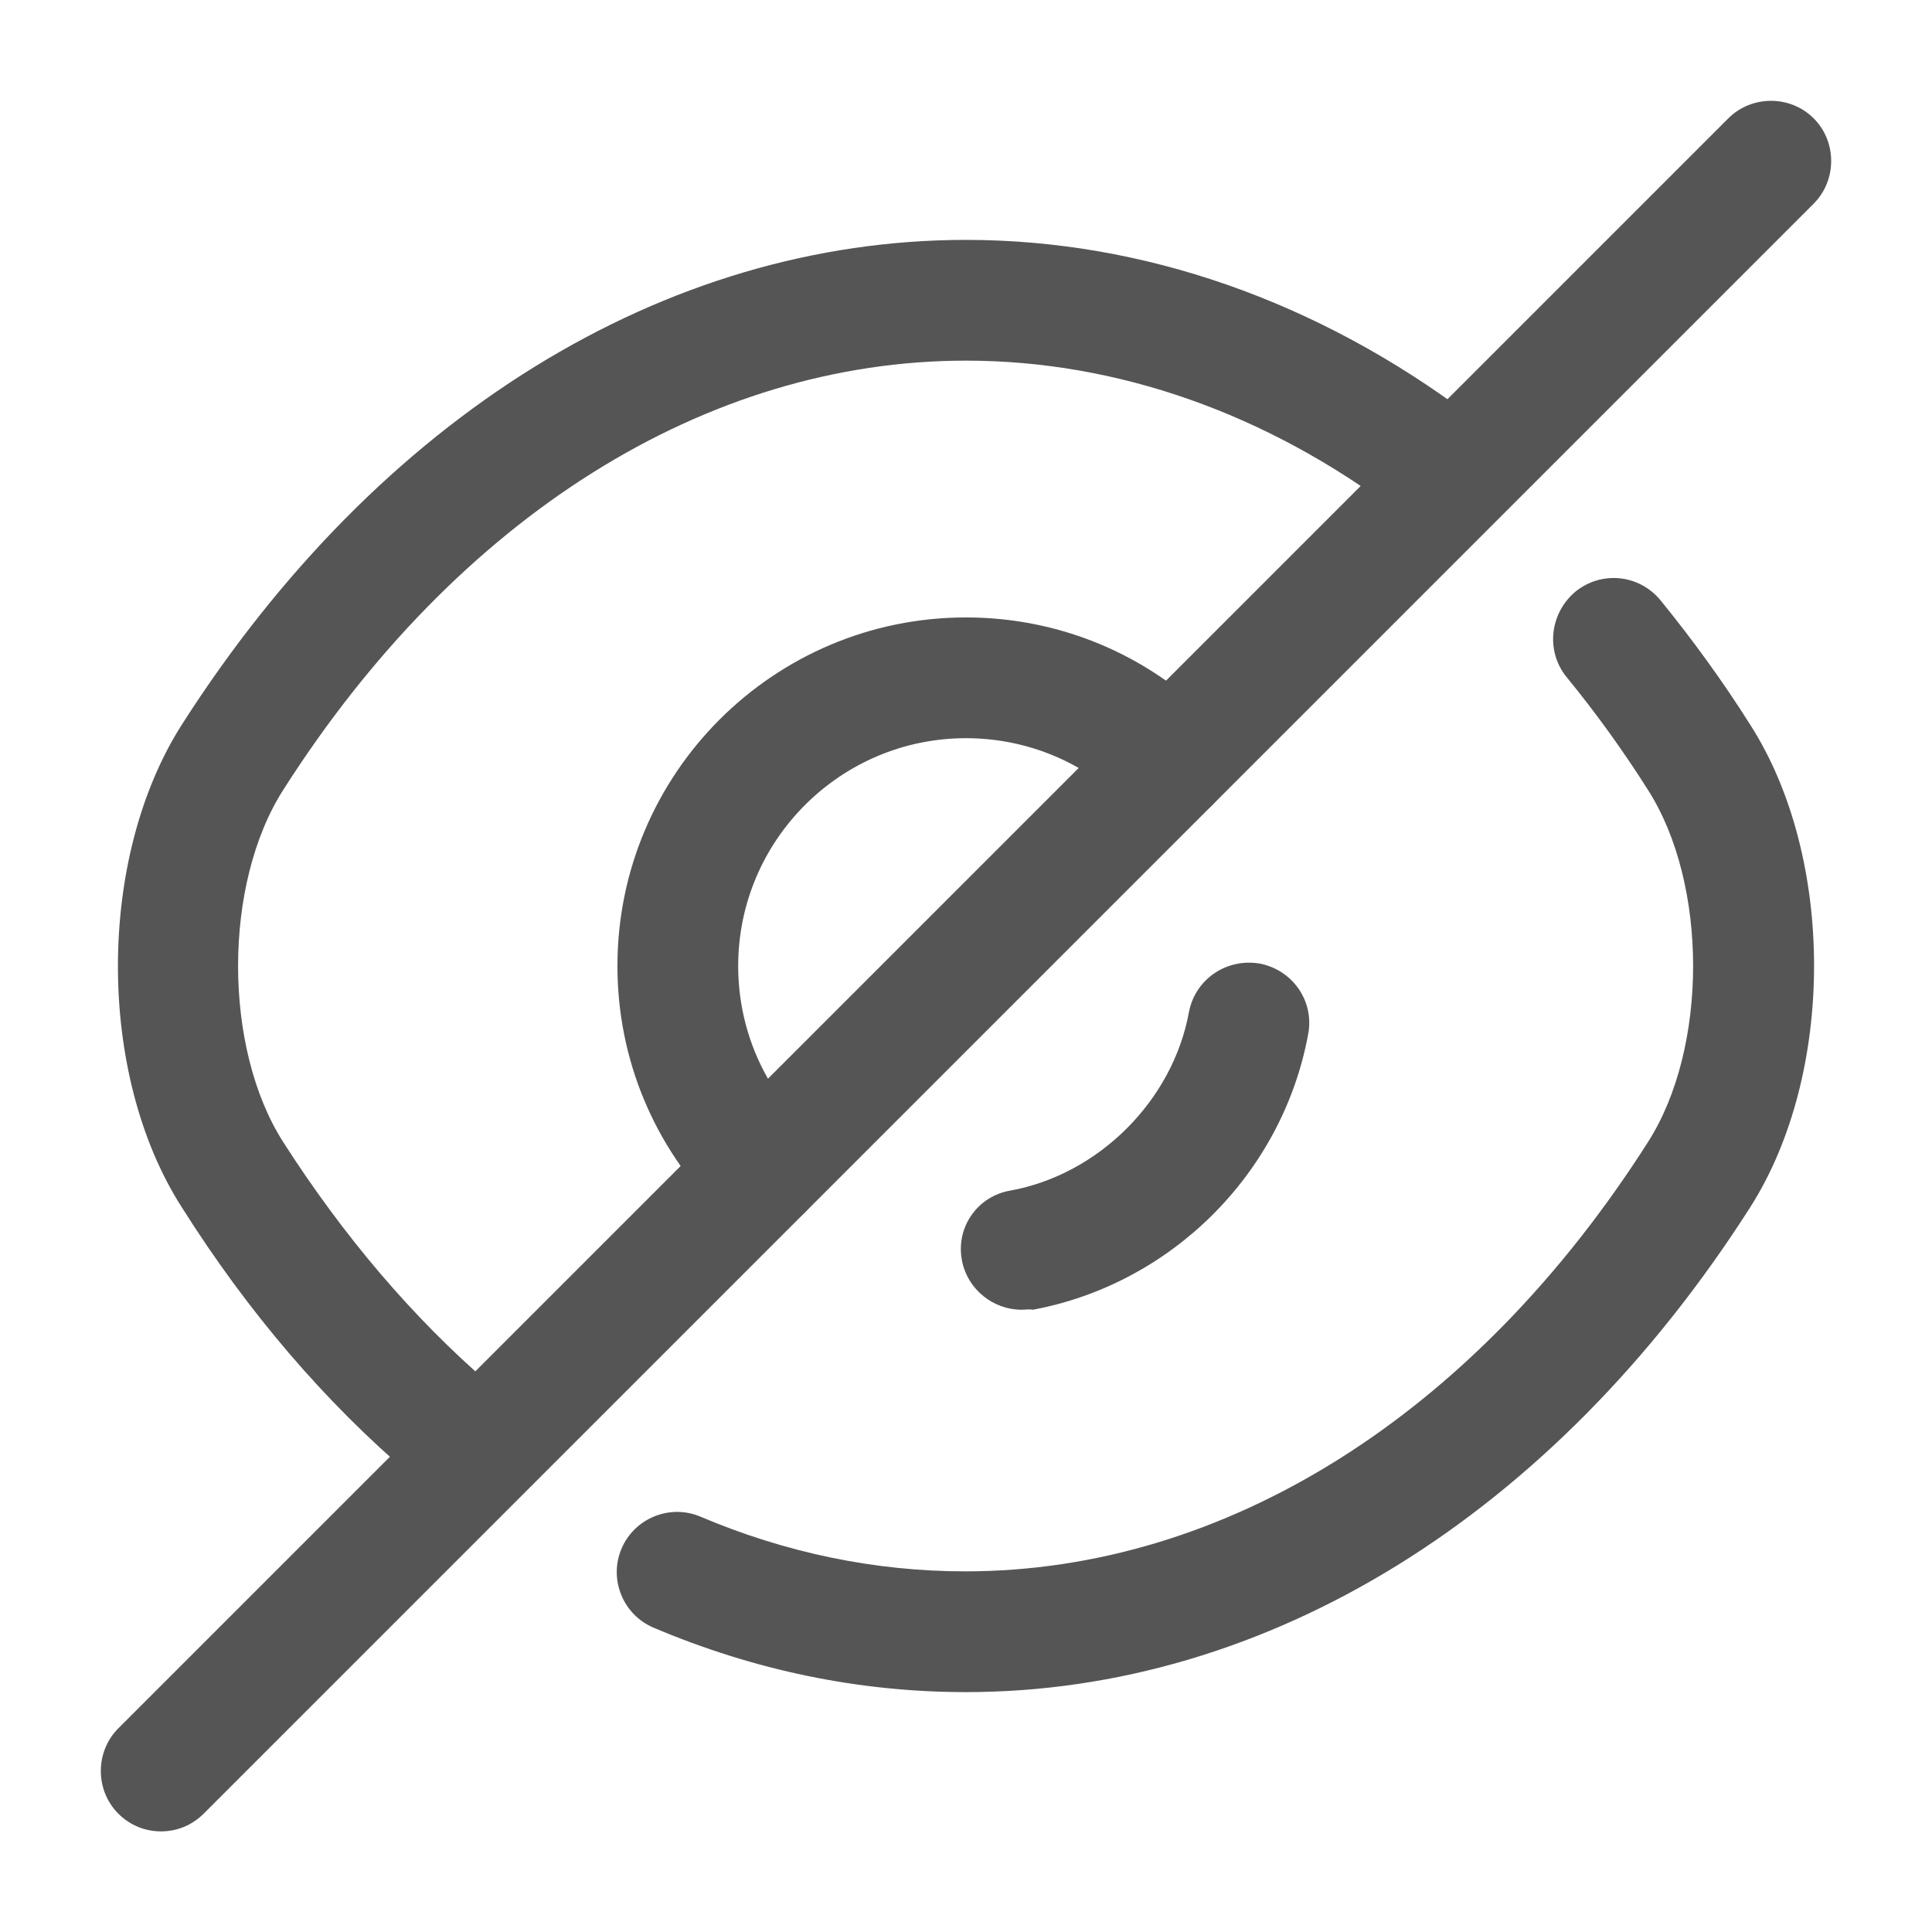
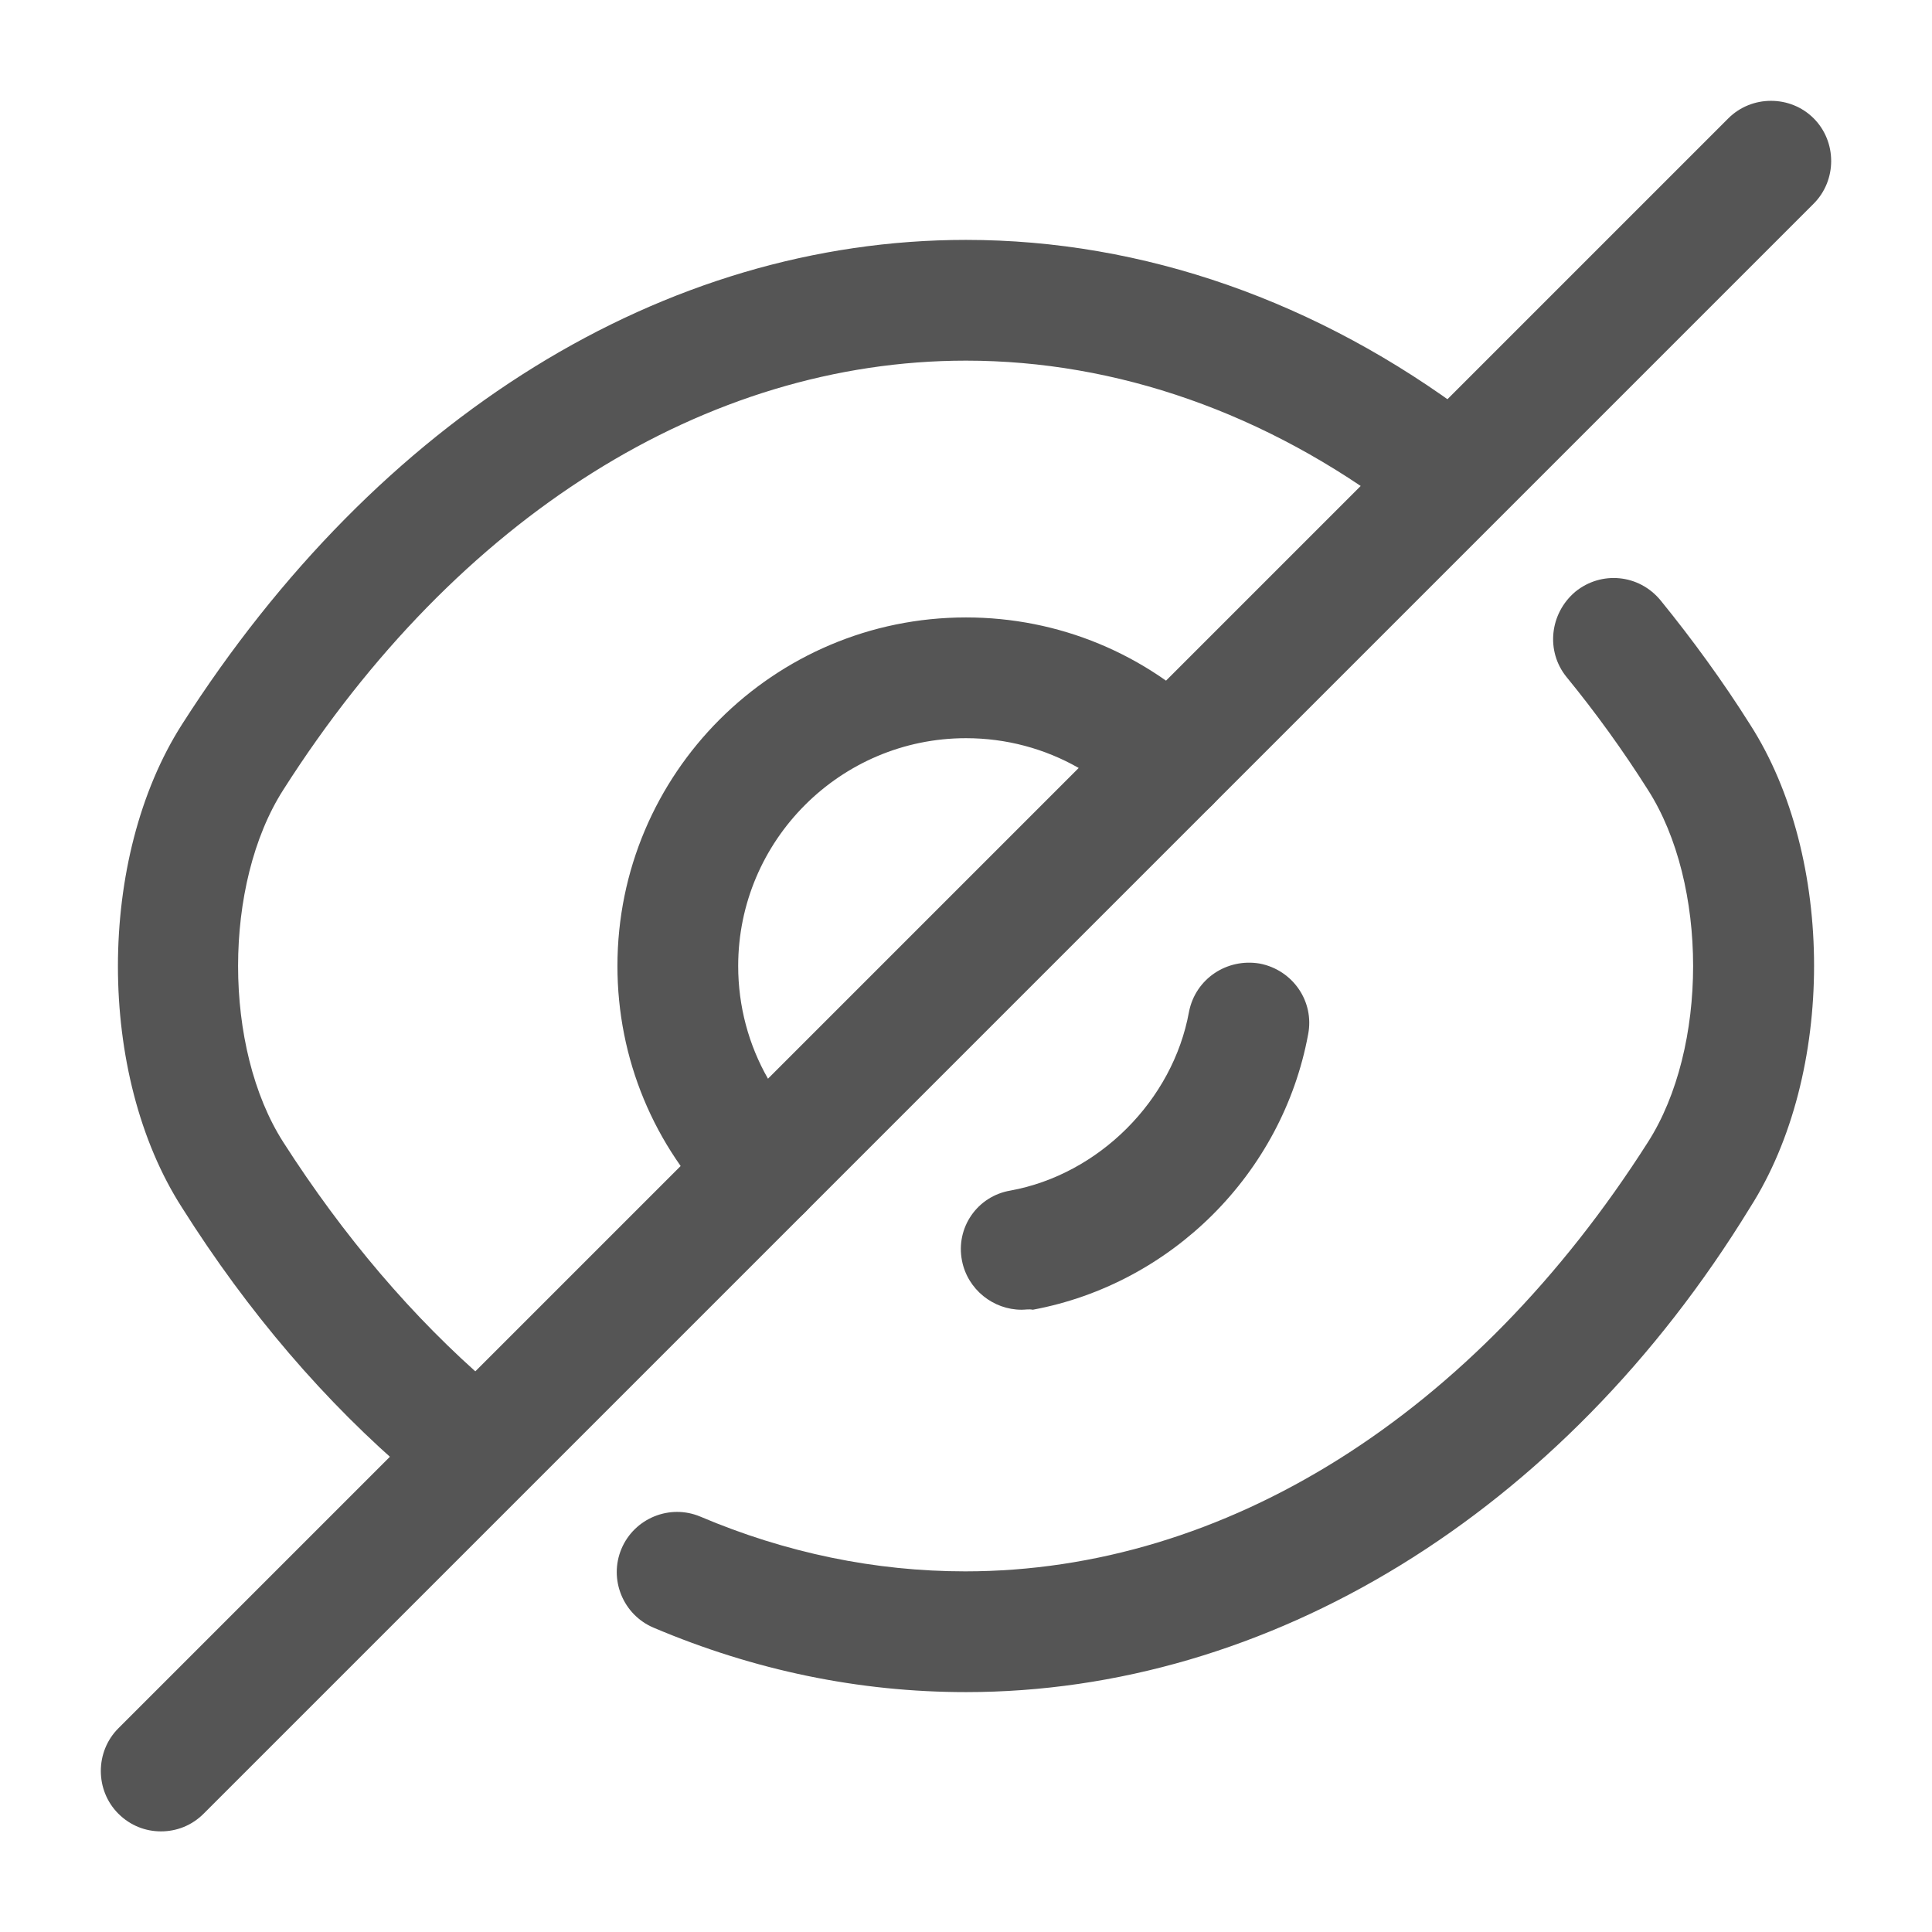
<svg xmlns="http://www.w3.org/2000/svg" width="24" height="24" viewBox="0 0 24 24" fill="none">
  <path d="M9.47 15.28C9.28 15.28 9.09 15.21 8.94 15.06C8.12 14.24 7.67 13.15 7.67 12C7.67 9.61 9.61 7.67 12 7.67C13.15 7.67 14.24 8.12 15.06 8.94C15.2 9.08 15.28 9.27 15.28 9.47C15.28 9.67 15.2 9.86 15.06 10L10 15.06C9.85 15.21 9.66 15.28 9.47 15.28ZM12 9.17C10.44 9.17 9.17 10.44 9.17 12C9.17 12.5 9.3 12.98 9.54 13.4L13.4 9.54C12.98 9.3 12.5 9.17 12 9.17Z" fill="#555555" />
  <path d="M5.6 18.51C5.43 18.51 5.25 18.45 5.11 18.33C4.04 17.42 3.08 16.3 2.26 15C1.2 13.35 1.2 10.66 2.26 9C4.7 5.18 8.25 2.98 12 2.98C14.2 2.98 16.37 3.74 18.27 5.17C18.6 5.42 18.67 5.89 18.42 6.22C18.17 6.55 17.7 6.62 17.37 6.37C15.73 5.13 13.87 4.48 12 4.48C8.77 4.48 5.68 6.42 3.52 9.81C2.77 10.98 2.77 13.02 3.52 14.19C4.27 15.36 5.13 16.37 6.08 17.19C6.39 17.46 6.43 17.93 6.16 18.25C6.02 18.42 5.81 18.51 5.6 18.51Z" fill="#555555" />
-   <path d="M12 21.02C10.67 21.02 9.37 20.75 8.12 20.22C7.74 20.06 7.56 19.62 7.72 19.24C7.88 18.86 8.32 18.68 8.7 18.84C9.76 19.29 10.87 19.52 11.99 19.52C15.22 19.52 18.31 17.58 20.47 14.19C21.22 13.02 21.22 10.98 20.47 9.81C20.16 9.32 19.82 8.85 19.46 8.41C19.2 8.09 19.25 7.62 19.57 7.35C19.89 7.09 20.36 7.13 20.63 7.46C21.02 7.94 21.4 8.46 21.74 9C22.8 10.65 22.8 13.34 21.74 15C19.3 18.82 15.75 21.02 12 21.02Z" fill="#555555" />
+   <path d="M12 21.02C10.67 21.02 9.37 20.75 8.12 20.22C7.74 20.06 7.56 19.62 7.72 19.24C7.88 18.86 8.32 18.68 8.7 18.84C9.76 19.29 10.87 19.52 11.99 19.52C15.22 19.52 18.31 17.58 20.47 14.19C21.22 13.02 21.22 10.98 20.47 9.81C20.16 9.32 19.82 8.85 19.46 8.41C19.2 8.09 19.25 7.62 19.57 7.35C19.89 7.09 20.36 7.13 20.63 7.46C21.02 7.94 21.4 8.46 21.74 9C22.8 10.65 22.8 13.34 21.74 15C19.4 18.82 15.75 21.02 12 21.02Z" fill="#555555" />
  <path d="M12.69 16.27C12.34 16.27 12.02 16.02 11.95 15.66C11.87 15.25 12.14 14.86 12.55 14.79C13.65 14.59 14.57 13.67 14.77 12.57C14.85 12.16 15.24 11.9 15.65 11.97C16.06 12.05 16.33 12.44 16.25 12.85C15.93 14.58 14.55 15.95 12.83 16.27C12.78 16.26 12.74 16.27 12.69 16.27Z" fill="#555555" />
  <path d="M2 22.75C1.81 22.75 1.62 22.68 1.47 22.53C1.18 22.24 1.18 21.76 1.47 21.47L8.94 14C9.23 13.71 9.71 13.71 10 14C10.29 14.29 10.29 14.77 10 15.06L2.53 22.53C2.38 22.68 2.19 22.75 2 22.75Z" fill="#555555" />
  <path d="M14.53 10.22C14.34 10.22 14.15 10.15 14 10C13.71 9.71 13.71 9.23 14 8.94L21.47 1.47C21.76 1.18 22.24 1.18 22.53 1.47C22.82 1.76 22.82 2.24 22.53 2.53L15.06 10C14.91 10.15 14.72 10.22 14.53 10.22Z" fill="#555555" />
</svg>
